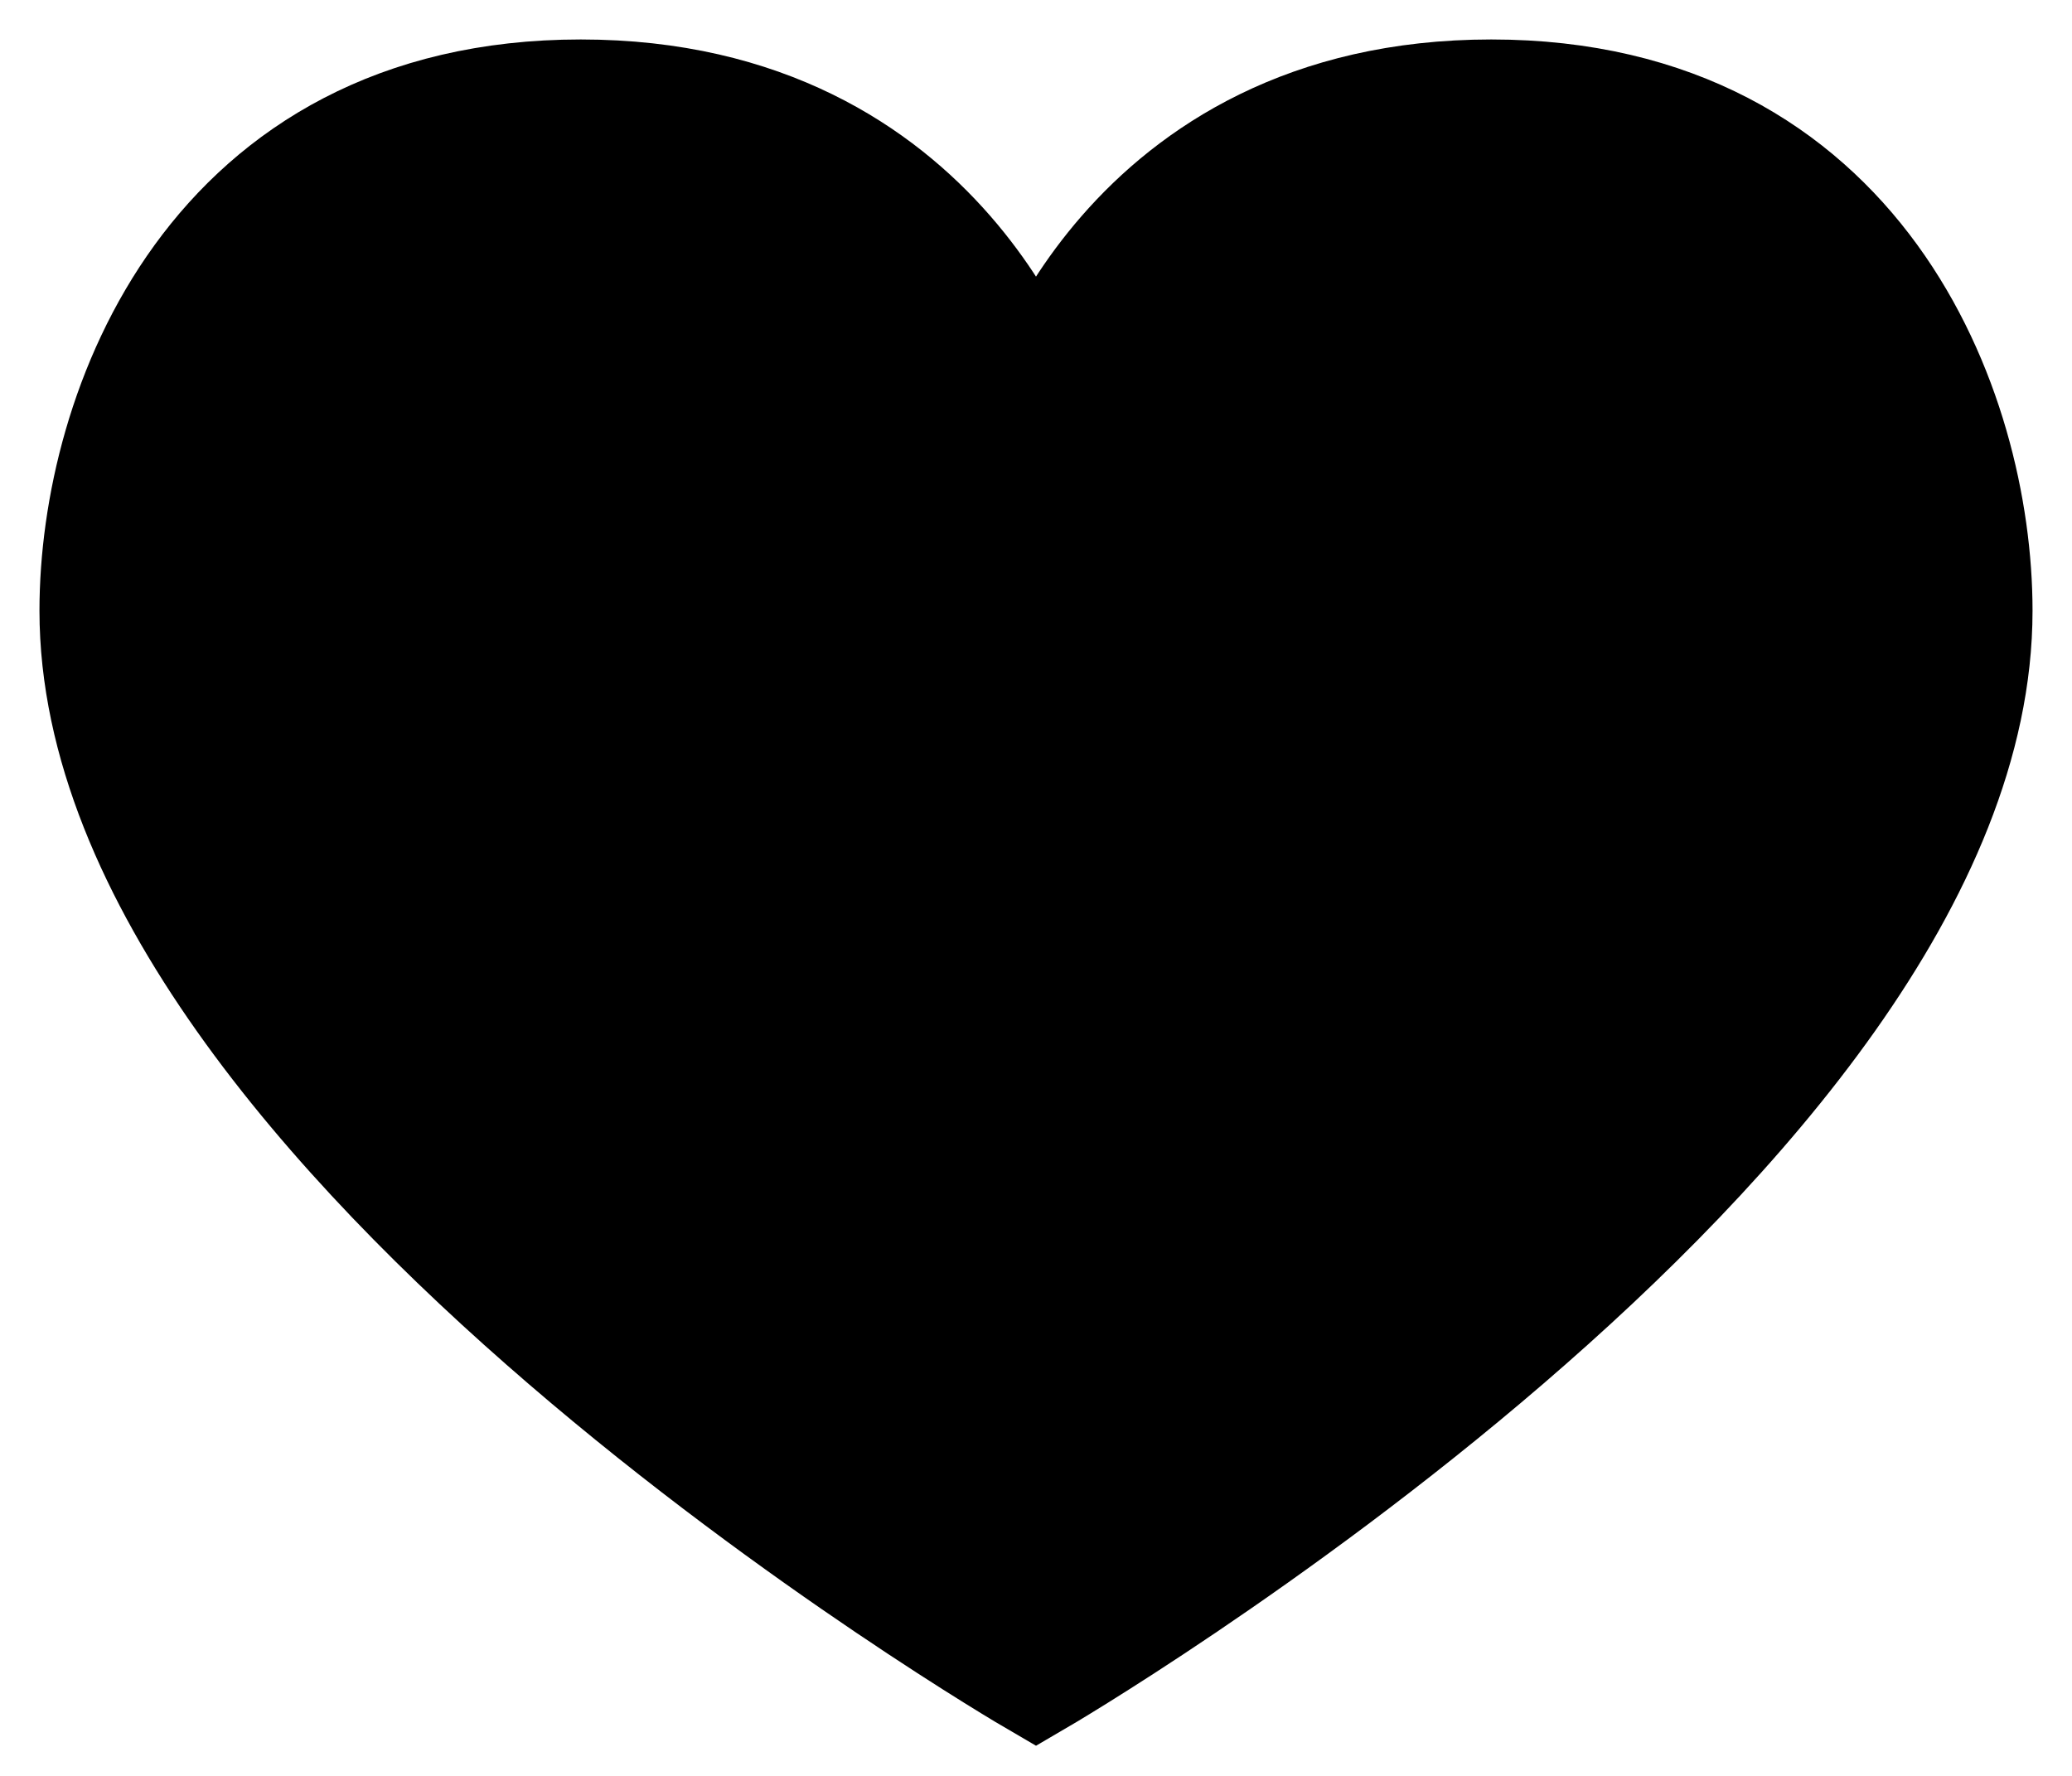
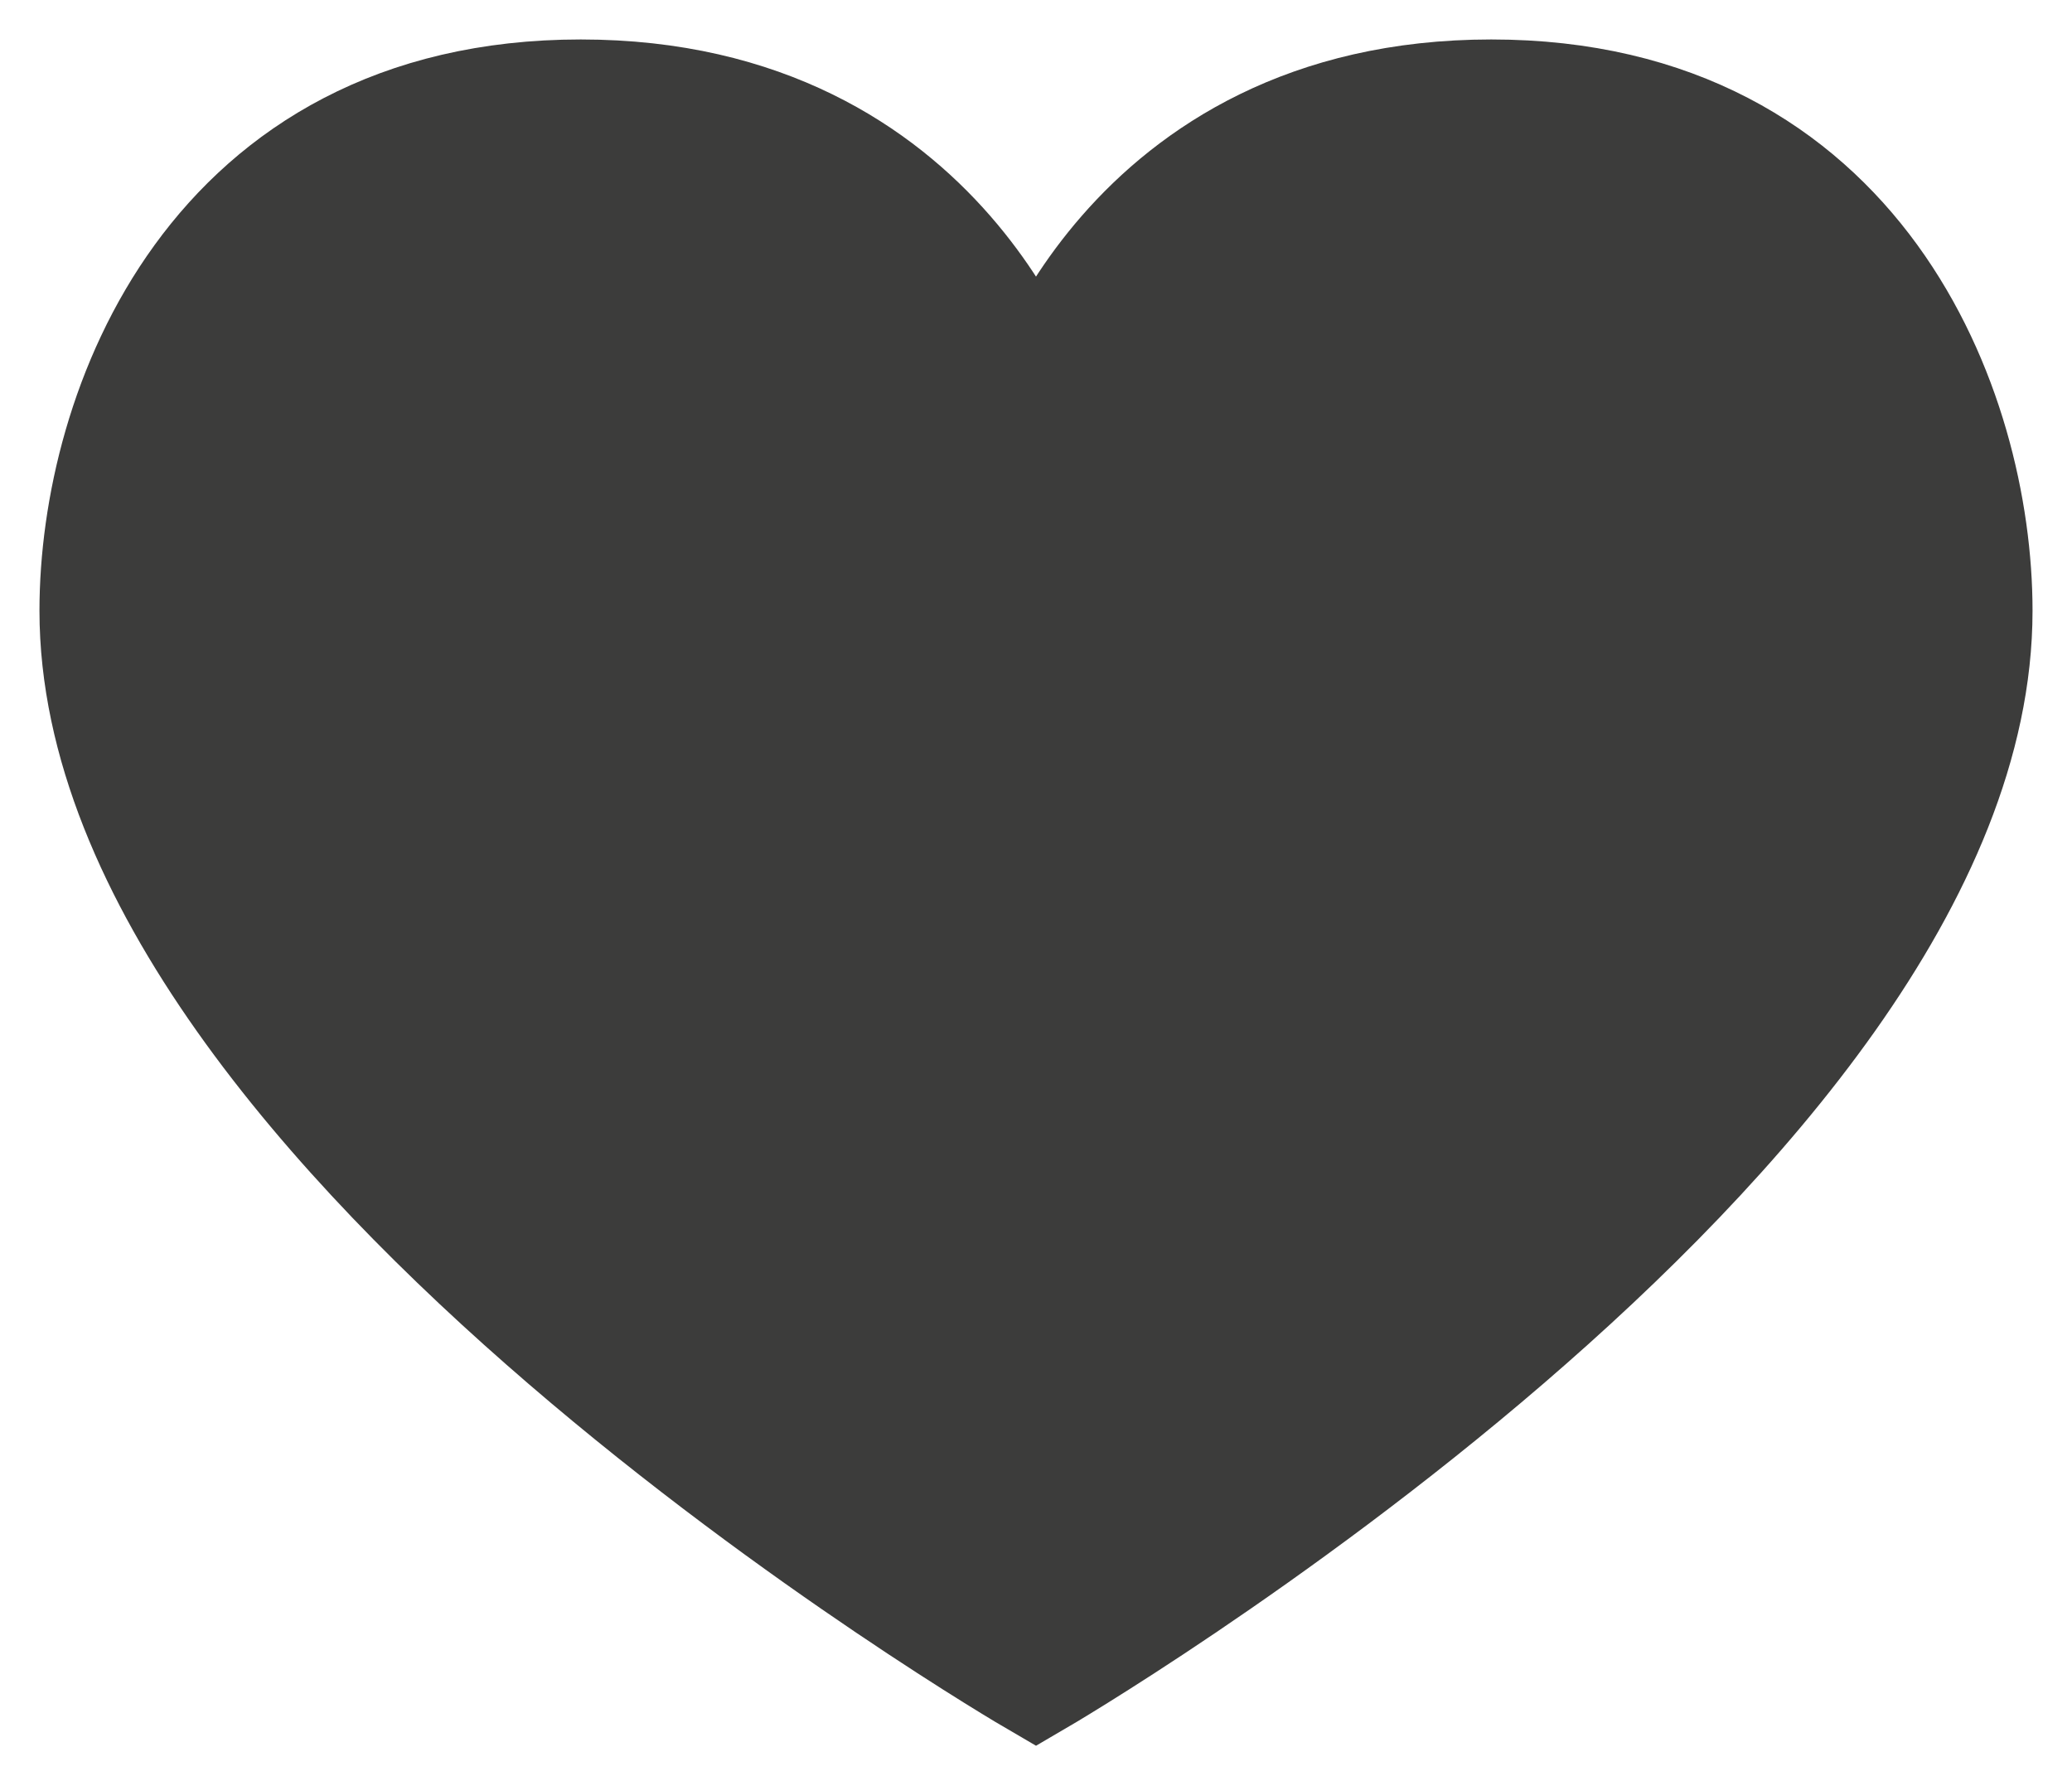
<svg xmlns="http://www.w3.org/2000/svg" viewBox="0 0 21 18" fill="none">
-   <path d="M15.114 1C11.406 1 10.5 4.164 10.5 4.164C10.5 4.164 9.594 1 5.886 1C2.179 1 1 4.164 1 6.19C1 11.466 10.5 17 10.5 17C10.5 17 20 11.459 20 6.19C20 4.164 18.821 1 15.114 1Z" fill="black" stroke="black" stroke-width="1.2" stroke-miterlimit="10" />
+   <path d="M15.114 1C11.406 1 10.5 4.164 10.5 4.164C10.5 4.164 9.594 1 5.886 1C2.179 1 1 4.164 1 6.19C1 11.466 10.5 17 10.5 17C10.5 17 20 11.459 20 6.19C20 4.164 18.821 1 15.114 1Z" fill="#3c3c3b" stroke="#3c3c3b" stroke-width="1.2" stroke-miterlimit="10" />
</svg>
